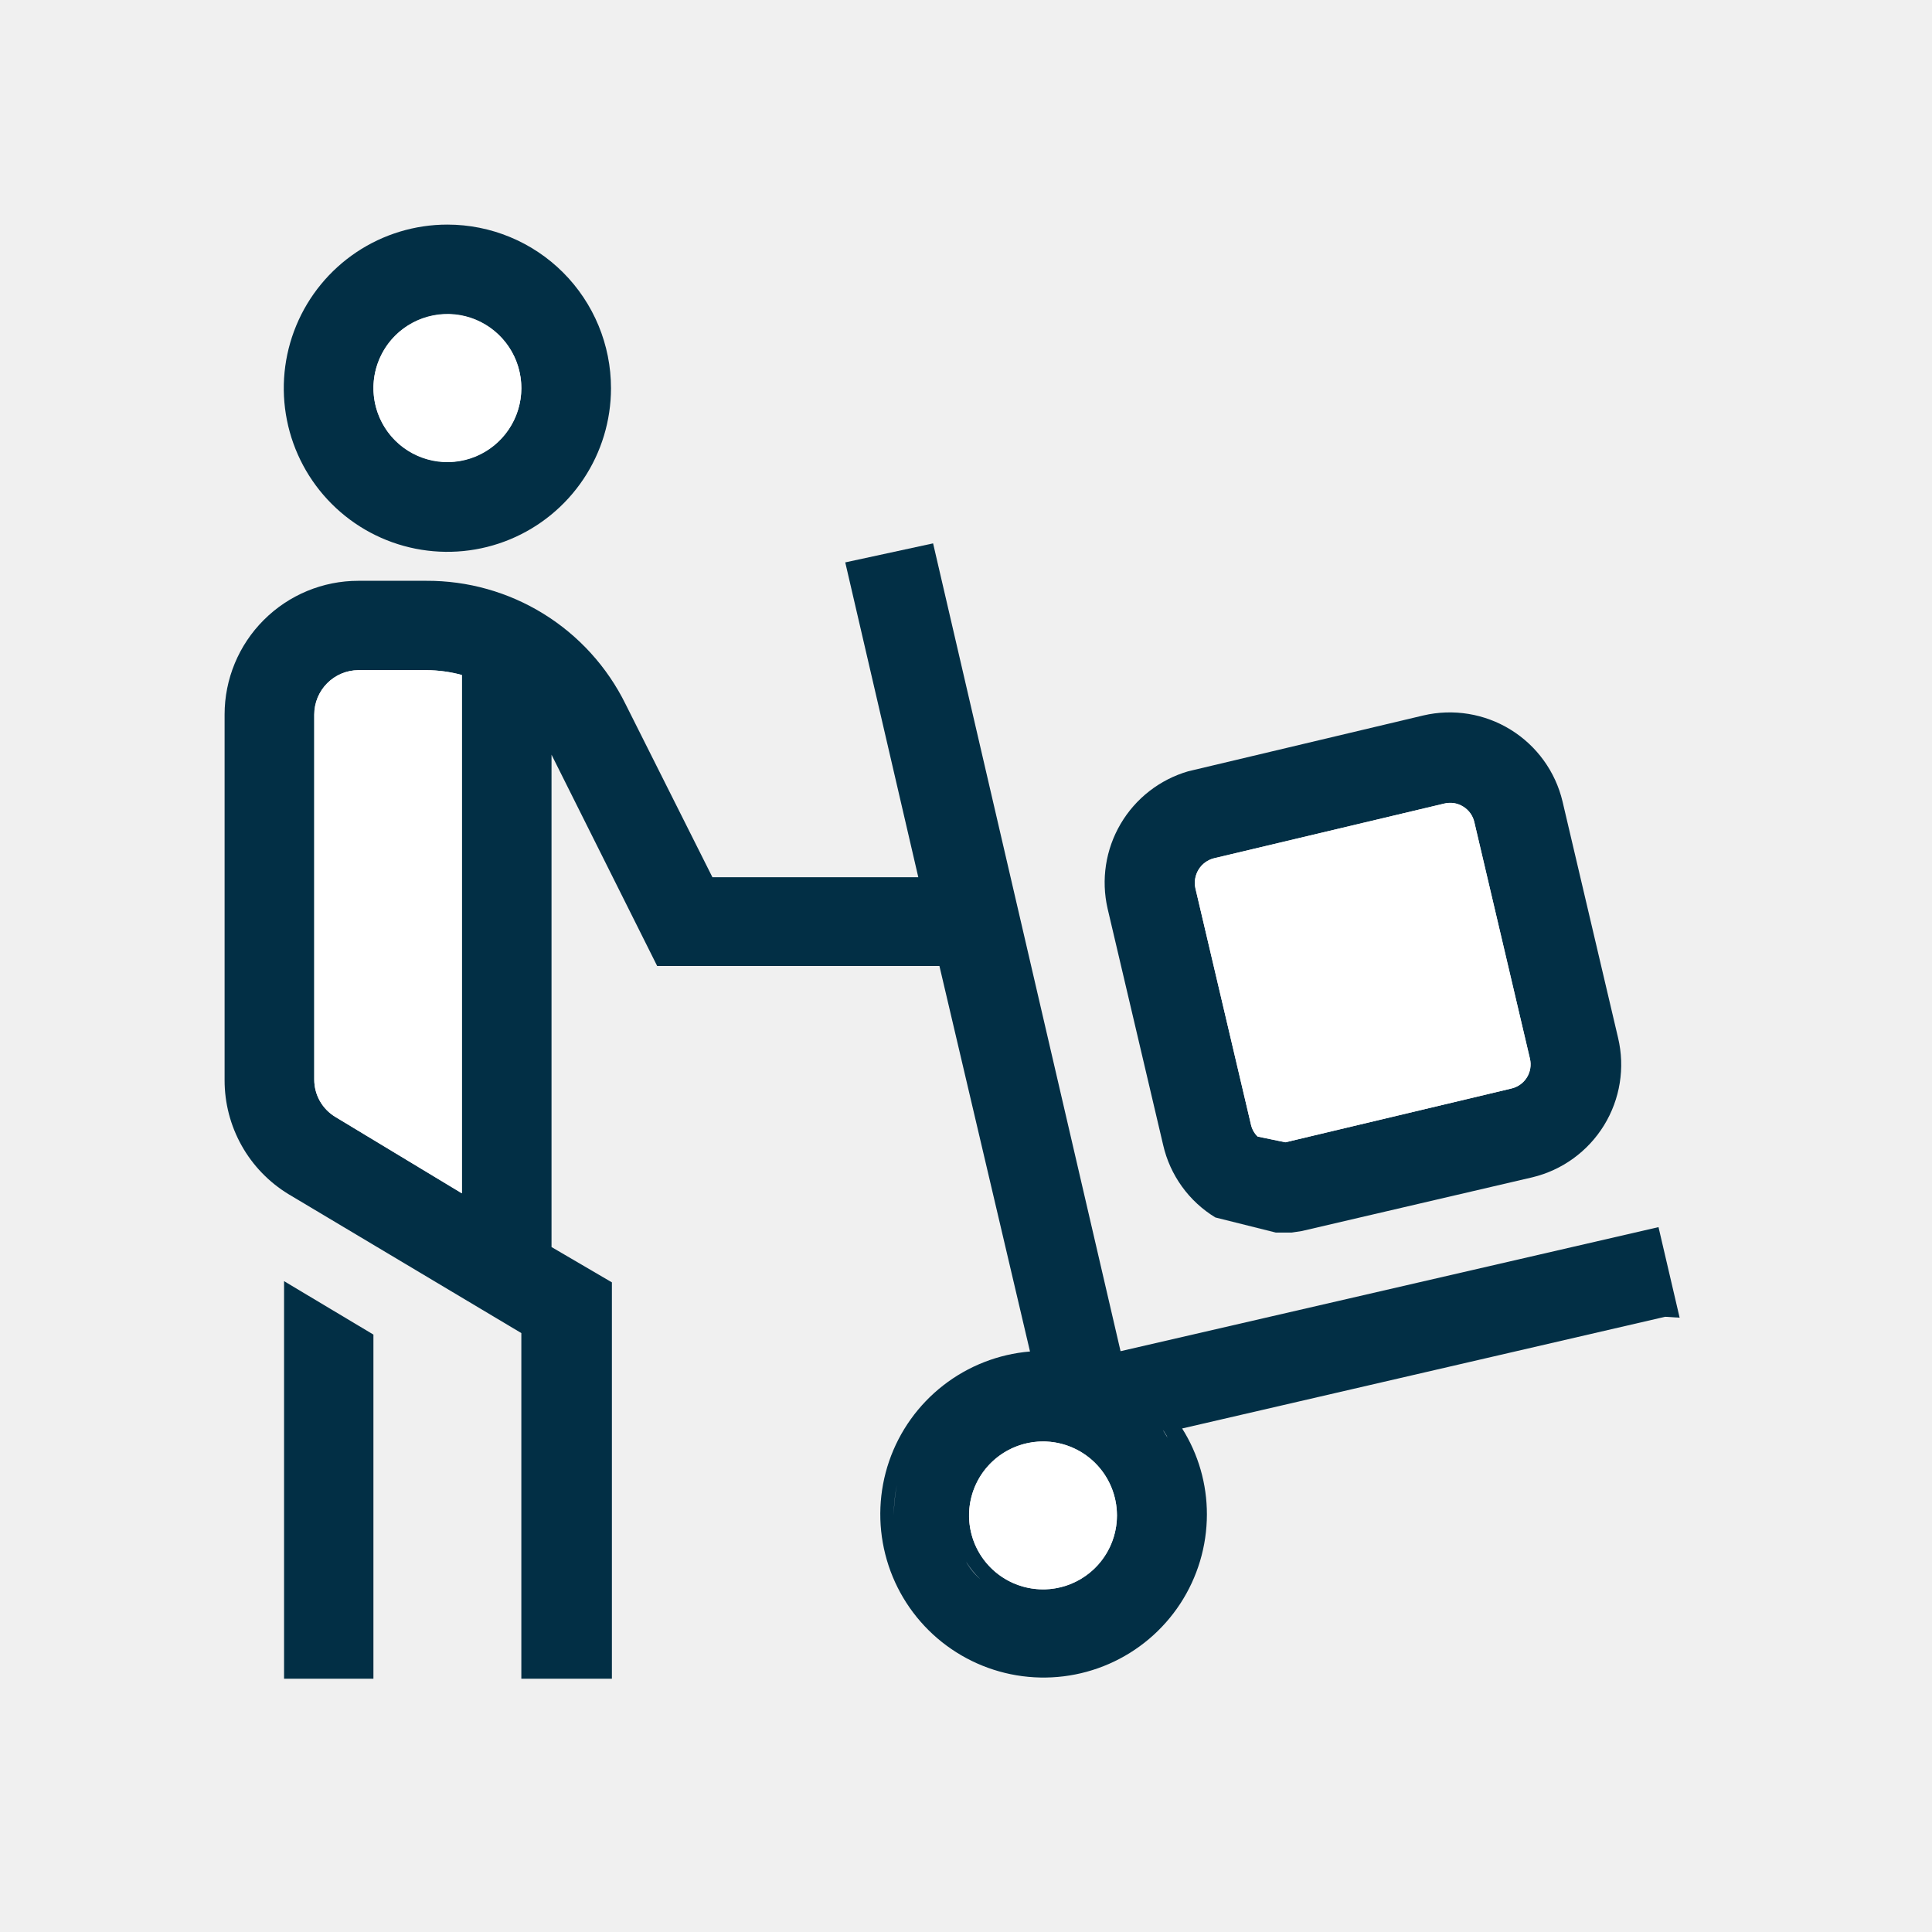
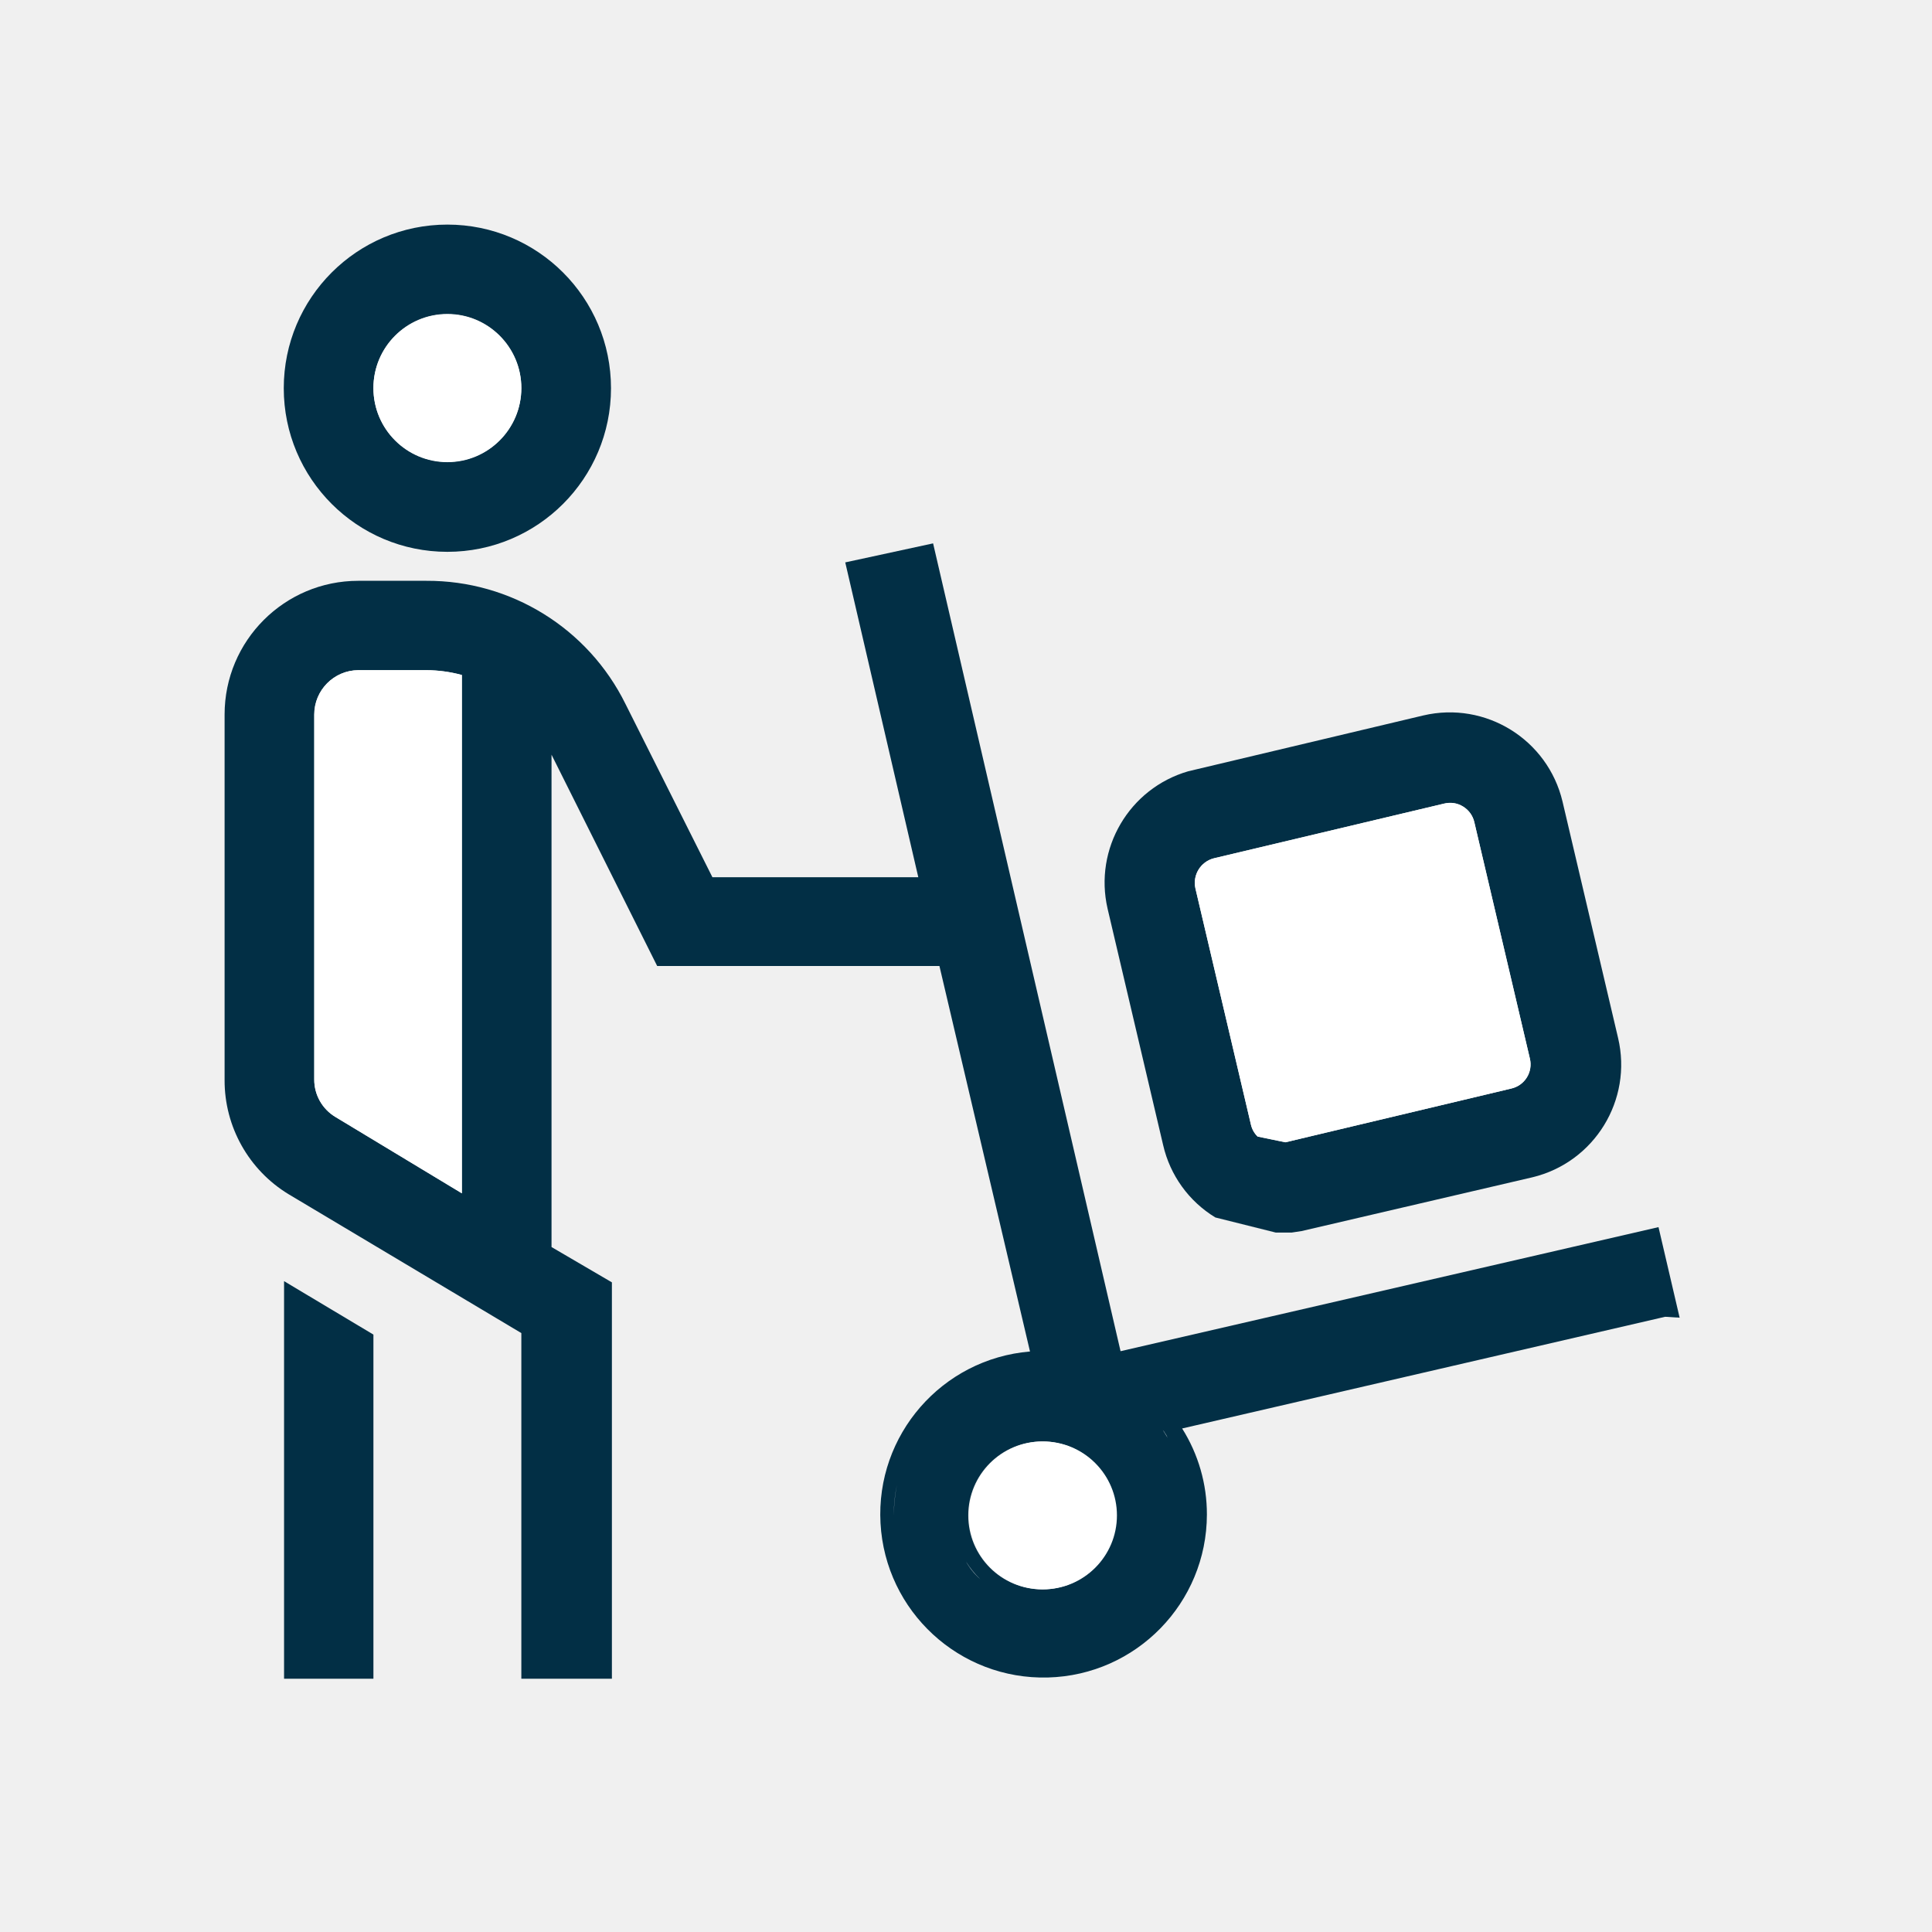
- <svg xmlns="http://www.w3.org/2000/svg" width="64" height="64" viewBox="0 0 64 64" fill="none">
-   <path d="M53.601 34.38L51.761 26.55C51.526 25.562 50.909 24.707 50.044 24.173C49.181 23.639 48.14 23.469 47.151 23.7L39.361 25.55C38.419 25.824 37.617 26.448 37.121 27.294C36.624 28.14 36.471 29.144 36.691 30.1L38.531 37.93C38.644 38.425 38.856 38.893 39.153 39.305C39.45 39.718 39.827 40.066 40.261 40.33L42.261 40.83H42.561H42.791L43.121 40.78L50.761 39C51.749 38.763 52.603 38.143 53.136 37.277C53.668 36.411 53.836 35.369 53.601 34.38ZM50.061 36.06L42.581 37.84L41.661 37.65C41.552 37.544 41.476 37.408 41.441 37.26L39.601 29.43C39.553 29.215 39.591 28.99 39.707 28.803C39.822 28.616 40.007 28.482 40.221 28.43L47.841 26.62C47.947 26.593 48.058 26.588 48.166 26.605C48.275 26.623 48.378 26.662 48.471 26.72C48.564 26.777 48.645 26.853 48.709 26.942C48.772 27.032 48.817 27.133 48.841 27.24L50.681 35.07C50.706 35.176 50.71 35.285 50.692 35.393C50.675 35.5 50.636 35.603 50.578 35.695C50.52 35.787 50.445 35.867 50.356 35.929C50.267 35.992 50.167 36.036 50.061 36.06Z" fill="#022F45" />
-   <path d="M50.06 36.06L42.581 37.84L41.66 37.65C41.551 37.544 41.475 37.408 41.441 37.26L39.6 29.43C39.552 29.215 39.59 28.99 39.706 28.803C39.822 28.616 40.007 28.482 40.221 28.43L47.84 26.62C47.947 26.593 48.057 26.588 48.166 26.605C48.274 26.622 48.378 26.661 48.471 26.72C48.564 26.777 48.645 26.853 48.708 26.942C48.772 27.032 48.817 27.133 48.84 27.24L50.681 35.07C50.706 35.176 50.709 35.285 50.692 35.393C50.674 35.5 50.635 35.602 50.578 35.695C50.52 35.787 50.444 35.866 50.356 35.929C50.267 35.992 50.167 36.036 50.06 36.06Z" fill="white" />
-   <path d="M9.41 55.61H12.37V44.21L9.41 42.44V55.61Z" fill="#022F45" />
-   <path d="M14.82 7.44C13.748 7.44 12.7 7.758 11.809 8.353C10.918 8.949 10.223 9.795 9.813 10.786C9.403 11.776 9.295 12.866 9.505 13.917C9.714 14.969 10.23 15.934 10.988 16.692C11.746 17.451 12.712 17.967 13.763 18.176C14.814 18.385 15.904 18.278 16.895 17.867C17.885 17.457 18.731 16.762 19.327 15.871C19.922 14.98 20.24 13.932 20.24 12.86C20.24 11.422 19.669 10.044 18.653 9.027C17.637 8.011 16.258 7.44 14.82 7.44ZM14.82 15.3C14.335 15.3 13.861 15.156 13.458 14.886C13.055 14.617 12.741 14.233 12.556 13.785C12.371 13.337 12.323 12.844 12.418 12.368C12.514 11.893 12.748 11.456 13.091 11.114C13.435 10.772 13.873 10.539 14.349 10.446C14.825 10.352 15.317 10.402 15.765 10.589C16.212 10.776 16.594 11.092 16.862 11.496C17.13 11.9 17.272 12.375 17.27 12.86C17.268 13.508 17.009 14.129 16.549 14.586C16.09 15.043 15.468 15.3 14.82 15.3Z" fill="#022F45" />
-   <path d="M17.27 12.86C17.27 13.345 17.126 13.818 16.857 14.221C16.588 14.624 16.205 14.938 15.758 15.124C15.31 15.309 14.817 15.358 14.342 15.263C13.867 15.168 13.43 14.935 13.088 14.593C12.745 14.25 12.512 13.813 12.417 13.338C12.323 12.863 12.371 12.37 12.557 11.923C12.742 11.475 13.056 11.092 13.459 10.823C13.862 10.554 14.336 10.41 14.82 10.41C15.47 10.41 16.093 10.668 16.552 11.128C17.012 11.587 17.27 12.21 17.27 12.86Z" fill="white" />
-   <path d="M29.611 50.2C29.611 49.864 29.645 49.529 29.711 49.2C29.64 49.528 29.606 49.864 29.611 50.2ZM29.611 50.2C29.611 49.864 29.645 49.529 29.711 49.2C29.64 49.528 29.606 49.864 29.611 50.2Z" fill="#022F45" />
-   <path d="M55.64 43.65L54.94 40.65L37.12 44.76L30.91 18L28 18.63L30.42 29.06H23.6L20.72 23.32C20.113 22.09 19.172 21.055 18.006 20.334C16.839 19.612 15.492 19.233 14.12 19.24H11.87C10.695 19.24 9.569 19.707 8.738 20.538C7.907 21.368 7.44 22.495 7.44 23.67V35.78C7.439 36.539 7.633 37.286 8.004 37.948C8.375 38.611 8.912 39.166 9.56 39.56L17.27 44.16V55.61H20.27V42.48L18.27 41.31V25L21.77 32H31.12L34.12 44.77C33.074 44.857 32.075 45.248 31.246 45.893C30.417 46.539 29.794 47.411 29.453 48.405C29.113 49.398 29.068 50.47 29.326 51.488C29.583 52.507 30.132 53.428 30.904 54.14C31.677 54.852 32.64 55.323 33.676 55.497C34.712 55.67 35.776 55.539 36.738 55.118C37.701 54.697 38.52 54.005 39.096 53.126C39.671 52.248 39.979 51.22 39.98 50.17C39.982 49.162 39.698 48.173 39.16 47.32L55.16 43.62L55.64 43.65ZM15.3 39.53L11.11 37C10.896 36.872 10.719 36.69 10.596 36.473C10.474 36.255 10.41 36.01 10.41 35.76V23.67C10.41 23.282 10.564 22.91 10.838 22.634C11.111 22.359 11.482 22.203 11.87 22.2H14.12C14.519 22.201 14.916 22.255 15.3 22.36V39.53ZM29.61 50.2C29.606 49.864 29.639 49.529 29.71 49.2C29.645 49.529 29.611 49.864 29.61 50.2ZM34.2 45.3H34.52H34.15H34.2ZM32 51.73C32.132 51.943 32.289 52.138 32.47 52.31C32.282 52.145 32.123 51.949 32 51.73ZM34.52 52.65C34.037 52.644 33.566 52.495 33.168 52.223C32.769 51.95 32.459 51.565 32.278 51.117C32.098 50.669 32.053 50.177 32.151 49.704C32.249 49.231 32.485 48.797 32.829 48.457C33.172 48.118 33.609 47.887 34.083 47.795C34.558 47.703 35.049 47.753 35.495 47.94C35.941 48.126 36.322 48.44 36.59 48.842C36.857 49.244 37 49.717 37 50.2C37.001 50.523 36.936 50.844 36.812 51.142C36.688 51.441 36.505 51.712 36.276 51.94C36.046 52.167 35.774 52.347 35.474 52.469C35.175 52.591 34.854 52.653 34.53 52.65H34.52ZM38.52 47.37C38.547 47.401 38.571 47.434 38.59 47.47C38.626 47.52 38.657 47.574 38.68 47.63L38.52 47.37Z" fill="#022F45" />
-   <path d="M37.001 50.2C37.001 50.685 36.857 51.158 36.588 51.561C36.319 51.964 35.936 52.278 35.488 52.464C35.041 52.649 34.548 52.697 34.073 52.603C33.597 52.508 33.161 52.275 32.818 51.932C32.475 51.59 32.242 51.153 32.148 50.678C32.053 50.203 32.102 49.71 32.287 49.262C32.472 48.815 32.786 48.432 33.189 48.163C33.592 47.894 34.066 47.75 34.551 47.75C35.2 47.75 35.824 48.008 36.283 48.468C36.742 48.927 37.001 49.55 37.001 50.2Z" fill="white" />
-   <path d="M15.3 22.36V39.53L11.11 37C10.896 36.871 10.719 36.69 10.596 36.472C10.473 36.255 10.409 36.009 10.41 35.76V23.67C10.41 23.282 10.564 22.909 10.837 22.634C11.111 22.358 11.482 22.202 11.87 22.2H14.12C14.519 22.201 14.916 22.255 15.3 22.36Z" fill="white" />
+ <svg xmlns="http://www.w3.org/2000/svg" width="64" height="64" fill="none">
+   <path d="m53.6 34.38-1.84-7.83a3.84 3.84 0 0 0-4.61-2.85l-7.79 1.85a3.84 3.84 0 0 0-2.67 4.55l1.84 7.83a3.8 3.8 0 0 0 1.73 2.4l2 .5h.53l.33-.05L50.76 39a3.84 3.84 0 0 0 2.84-4.62Zm-3.54 1.68-7.48 1.78-.92-.19a.8.8 0 0 1-.22-.39l-1.84-7.83a.84.84 0 0 1 .62-1l7.62-1.81a.81.81 0 0 1 .63.1.82.82 0 0 1 .37.52l1.84 7.83a.82.82 0 0 1-.62.99Z" fill="#022F45" />
+   <path d="m50.06 36.06-7.48 1.78-.92-.19a.8.8 0 0 1-.22-.39l-1.84-7.83a.84.84 0 0 1 .62-1l7.62-1.81a.809.809 0 0 1 .63.1.82.82 0 0 1 .37.52l1.84 7.83a.82.82 0 0 1-.62.99Z" fill="#fff" />
+   <path d="M9.41 55.61h2.96v-11.4l-2.96-1.77v13.17ZM14.82 7.44a5.42 5.42 0 1 0 0 10.84 5.42 5.42 0 0 0 0-10.84Zm0 7.86a2.45 2.45 0 1 1 0-4.9 2.45 2.45 0 0 1 0 4.9Z" fill="#022F45" />
+   <path d="M17.27 12.86a2.45 2.45 0 1 1-4.9 0 2.45 2.45 0 0 1 4.9 0Z" fill="#fff" />
+   <path d="M29.61 50.2c.001-.336.035-.671.1-1a4.428 4.428 0 0 0-.1 1Zm0 0c.001-.336.035-.671.1-1a4.428 4.428 0 0 0-.1 1Z" fill="#022F45" />
+   <path d="m55.64 43.65-.7-3-17.82 4.11L30.91 18l-2.91.63 2.42 10.43H23.6l-2.88-5.74a7.32 7.32 0 0 0-6.6-4.08h-2.25a4.43 4.43 0 0 0-4.43 4.43v12.11a4.41 4.41 0 0 0 2.12 3.78l7.71 4.6v11.45h3V42.48l-2-1.17V25l3.5 7h9.35l3 12.77a5.41 5.41 0 1 0 5.86 5.4 5.33 5.33 0 0 0-.82-2.85l16-3.7.48.03ZM15.3 39.53 11.11 37a1.441 1.441 0 0 1-.7-1.24V23.67a1.47 1.47 0 0 1 1.46-1.47h2.25a4.54 4.54 0 0 1 1.18.16v17.17ZM29.61 50.2a4.434 4.434 0 0 1 .1-1c-.065.33-.099.664-.1 1Zm4.59-4.9h.32-.37.05ZM32 51.73c.132.213.29.408.47.58a2.22 2.22 0 0 1-.47-.58Zm2.52.92a2.45 2.45 0 1 1 .01 0h-.01Zm4-5.28c.027.03.05.064.07.1a.82.82 0 0 1 .09.16l-.16-.26Z" fill="#022F45" />
+   <path d="M37 50.2a2.45 2.45 0 1 1-4.9 0 2.45 2.45 0 0 1 4.9 0ZM15.3 22.36v17.17L11.11 37a1.44 1.44 0 0 1-.7-1.24V23.67a1.47 1.47 0 0 1 1.46-1.47h2.25a4.54 4.54 0 0 1 1.18.16Z" fill="#fff" />
</svg>
